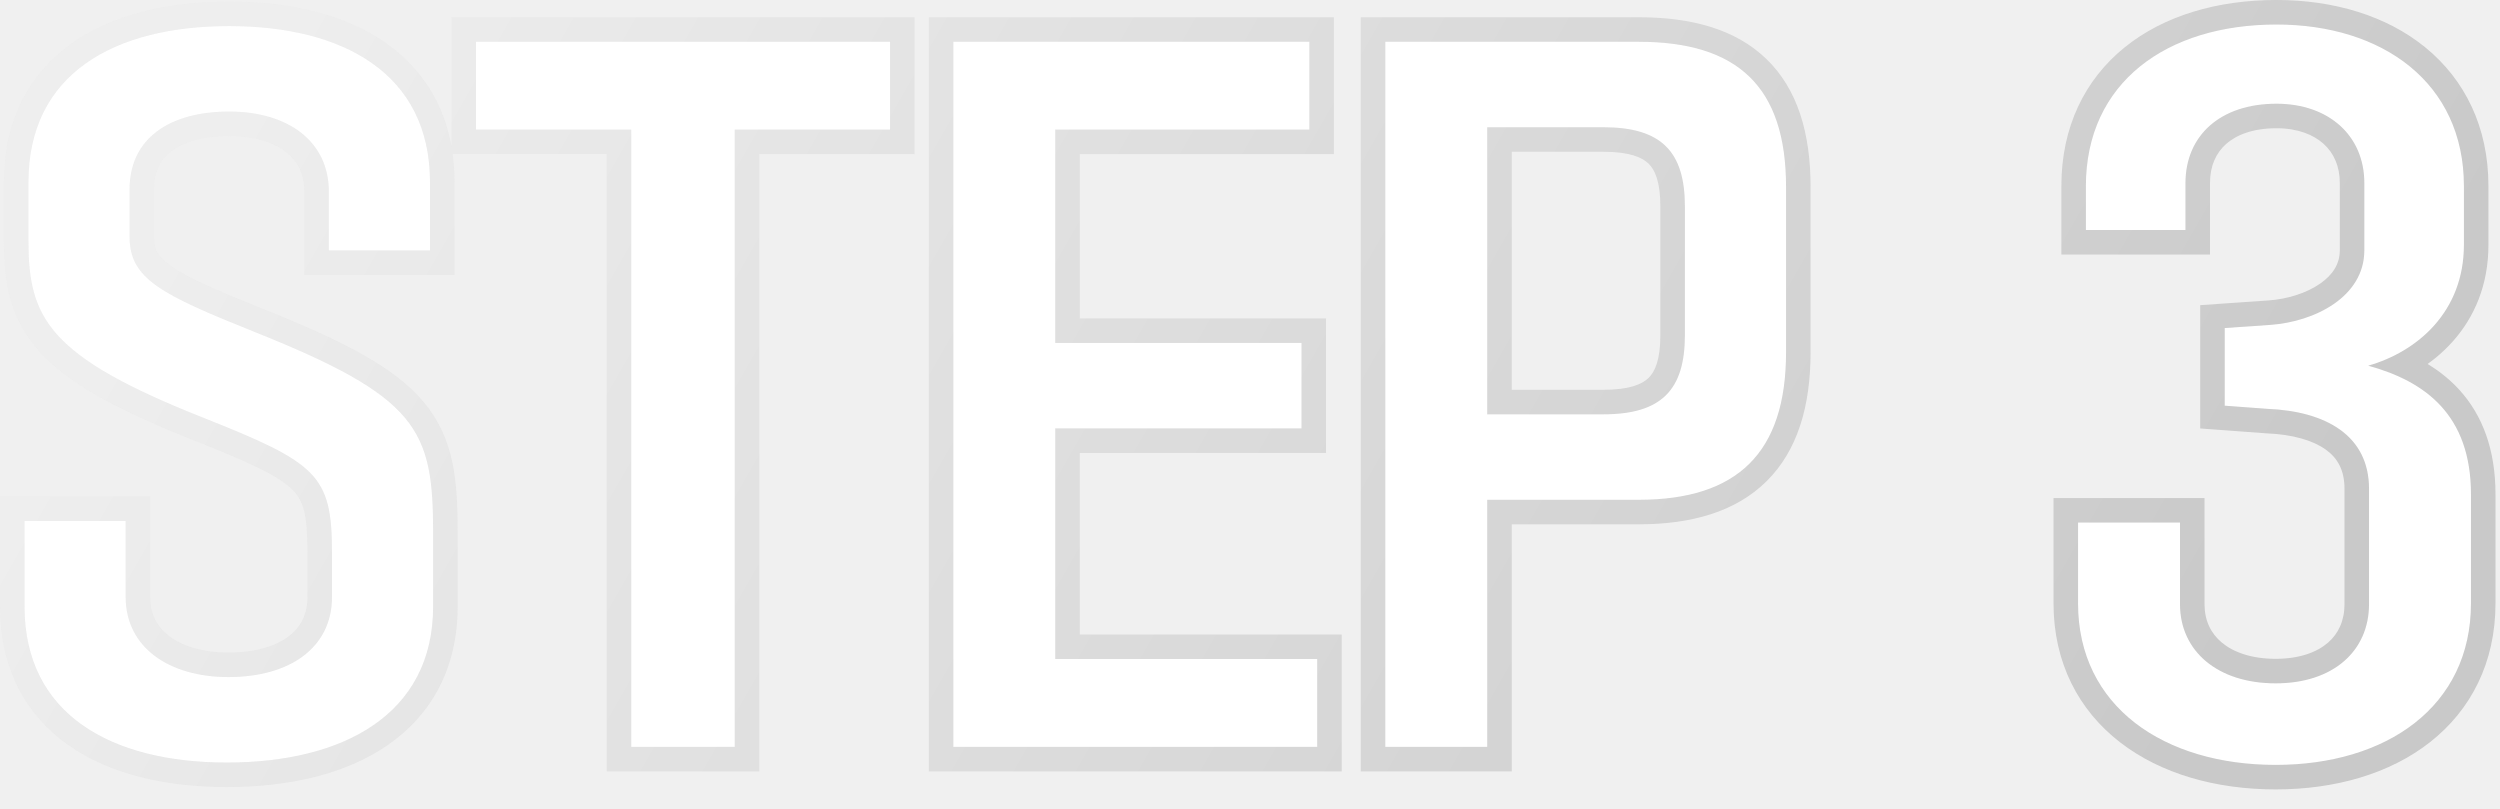
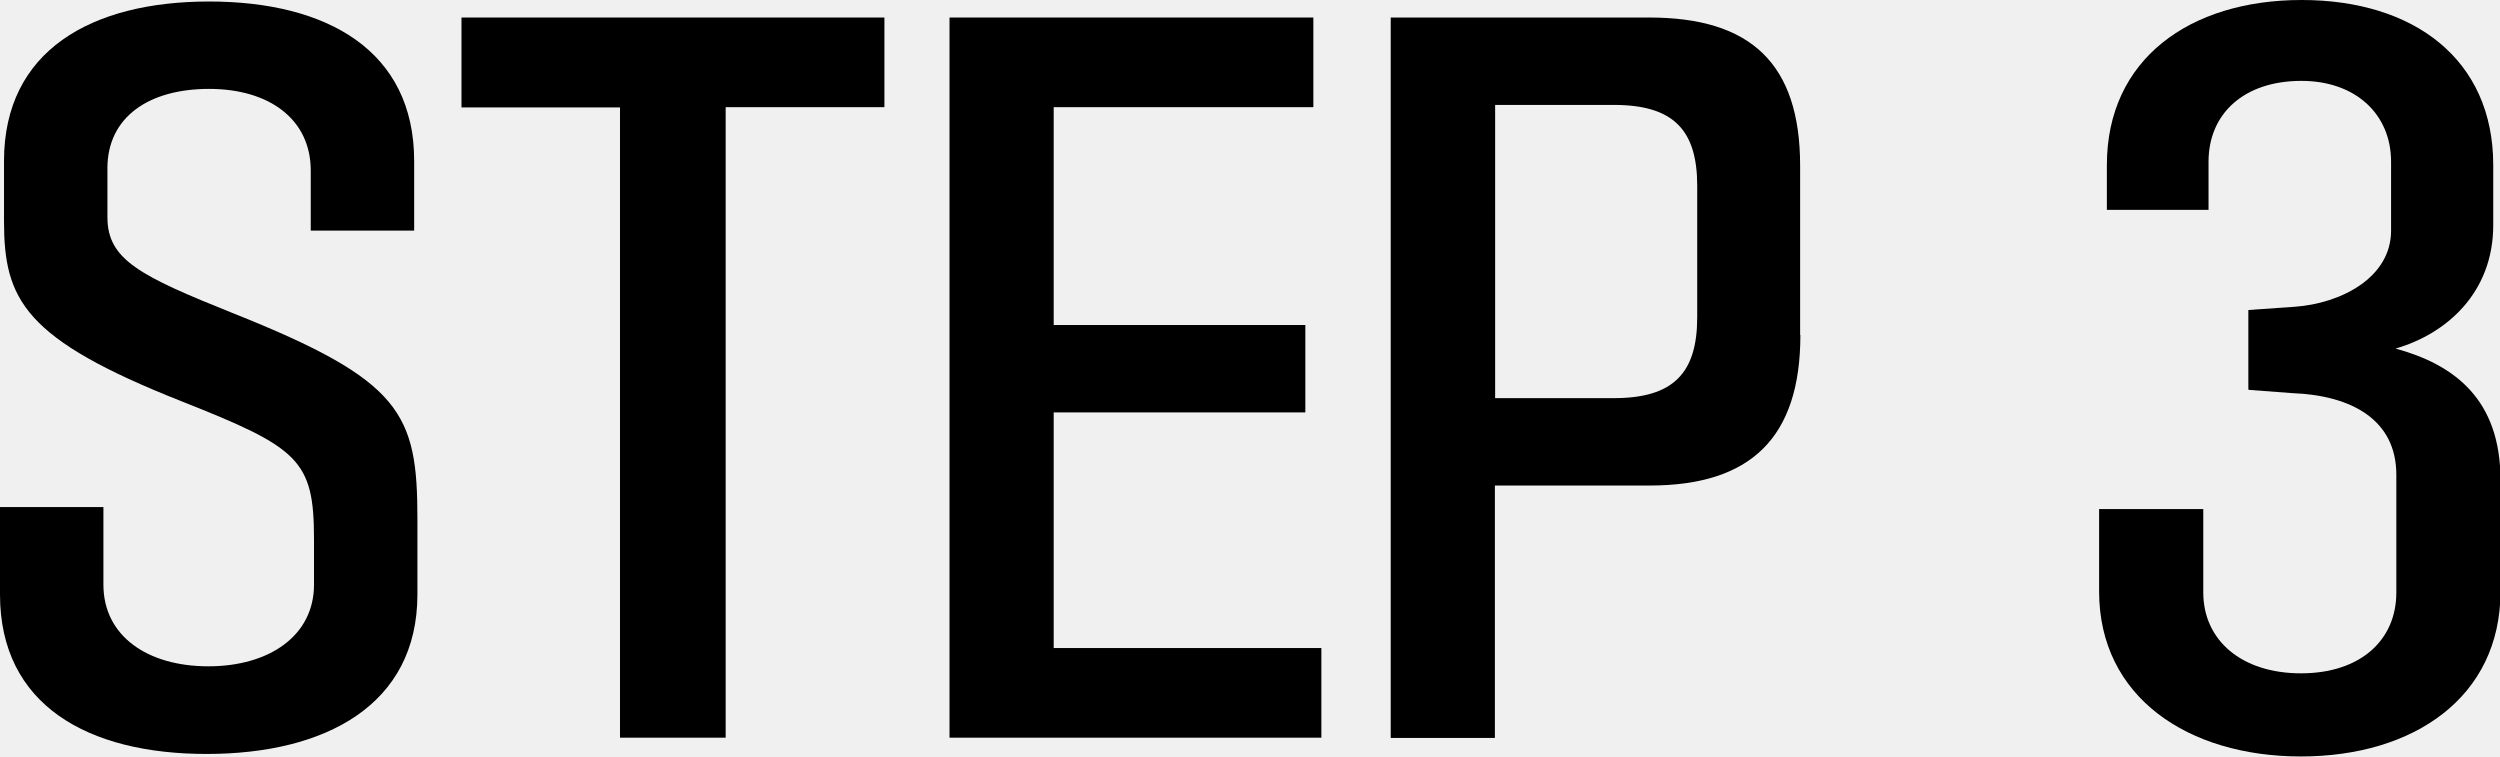
- <svg xmlns="http://www.w3.org/2000/svg" width="102" height="33" viewBox="0 0 102 33" fill="none">
-   <mask id="path-1-outside-1_6016_66" maskUnits="userSpaceOnUse" x="-0.421" y="-0.36" width="103" height="33" fill="black">
-     <rect fill="white" x="-0.421" y="-0.36" width="103" height="33" />
-     <path d="M5.288 7.72V9.672C5.288 11.368 6.568 12.008 10.312 13.512C17.064 16.2 17.672 17.512 17.672 21.736V24.744C17.672 29.16 13.992 31.112 9.256 31.112C4.552 31.112 1 29.16 1 24.744V21.256H5.128V24.36C5.128 26.408 6.888 27.624 9.32 27.624C11.848 27.624 13.544 26.408 13.544 24.36V22.536C13.544 19.368 12.936 18.888 8.264 17.032C1.96 14.536 1.16 12.968 1.16 9.832V7.432C1.16 3.016 4.648 1.064 9.352 1.064C14.024 1.064 17.544 3.016 17.544 7.432V10.216H13.416V7.816C13.416 5.768 11.752 4.552 9.352 4.552C6.888 4.552 5.288 5.672 5.288 7.72ZM19.418 5.288V1.704H36.314V5.288H29.978V30.472H25.754V5.288H19.418ZM53.742 30.472H38.895V1.704H53.422V5.288H43.054V13.992H53.102V17.48H43.054V26.888H53.742V30.472ZM72.871 7.624V14.376C72.871 18.472 70.888 20.392 66.856 20.392H60.679V30.472H56.52V1.704H66.856C70.888 1.704 72.871 3.528 72.871 7.624ZM60.679 5.192V16.904H65.415C67.784 16.904 68.743 15.912 68.743 13.672V8.424C68.743 6.184 67.784 5.192 65.415 5.192H60.679ZM92.496 16.68L90.768 16.552V13.384L92.624 13.256C94.448 13.128 96.464 12.104 96.464 10.216V7.464C96.464 5.544 95.024 4.232 92.88 4.232C90.576 4.232 89.168 5.544 89.168 7.464V9.384H85.104V7.592C85.104 3.368 88.4 1 92.88 1C97.2 1 100.528 3.368 100.528 7.592V9.992C100.528 12.712 98.64 14.344 96.624 14.92C98.96 15.56 100.816 16.936 100.816 20.168V24.616C100.816 28.84 97.36 31.208 92.848 31.208C88.304 31.208 84.784 28.84 84.784 24.616V21.32H88.944V24.648C88.944 26.568 90.48 27.88 92.848 27.88C95.184 27.88 96.656 26.568 96.656 24.648V19.944C96.656 17.768 94.896 16.776 92.496 16.68Z" />
-   </mask>
-   <path d="M5.288 7.72V9.672C5.288 11.368 6.568 12.008 10.312 13.512C17.064 16.2 17.672 17.512 17.672 21.736V24.744C17.672 29.16 13.992 31.112 9.256 31.112C4.552 31.112 1 29.16 1 24.744V21.256H5.128V24.36C5.128 26.408 6.888 27.624 9.32 27.624C11.848 27.624 13.544 26.408 13.544 24.36V22.536C13.544 19.368 12.936 18.888 8.264 17.032C1.96 14.536 1.16 12.968 1.16 9.832V7.432C1.16 3.016 4.648 1.064 9.352 1.064C14.024 1.064 17.544 3.016 17.544 7.432V10.216H13.416V7.816C13.416 5.768 11.752 4.552 9.352 4.552C6.888 4.552 5.288 5.672 5.288 7.72ZM19.418 5.288V1.704H36.314V5.288H29.978V30.472H25.754V5.288H19.418ZM53.742 30.472H38.895V1.704H53.422V5.288H43.054V13.992H53.102V17.48H43.054V26.888H53.742V30.472ZM72.871 7.624V14.376C72.871 18.472 70.888 20.392 66.856 20.392H60.679V30.472H56.52V1.704H66.856C70.888 1.704 72.871 3.528 72.871 7.624ZM60.679 5.192V16.904H65.415C67.784 16.904 68.743 15.912 68.743 13.672V8.424C68.743 6.184 67.784 5.192 65.415 5.192H60.679ZM92.496 16.68L90.768 16.552V13.384L92.624 13.256C94.448 13.128 96.464 12.104 96.464 10.216V7.464C96.464 5.544 95.024 4.232 92.88 4.232C90.576 4.232 89.168 5.544 89.168 7.464V9.384H85.104V7.592C85.104 3.368 88.4 1 92.88 1C97.2 1 100.528 3.368 100.528 7.592V9.992C100.528 12.712 98.64 14.344 96.624 14.92C98.96 15.56 100.816 16.936 100.816 20.168V24.616C100.816 28.84 97.36 31.208 92.848 31.208C88.304 31.208 84.784 28.84 84.784 24.616V21.32H88.944V24.648C88.944 26.568 90.48 27.88 92.848 27.88C95.184 27.88 96.656 26.568 96.656 24.648V19.944C96.656 17.768 94.896 16.776 92.496 16.68Z" fill="white" />
-   <path d="M10.312 13.512L9.939 14.44L9.942 14.441L10.312 13.512ZM1 21.256V20.256H-2.92063e-05V21.256H1ZM5.128 21.256H6.128V20.256H5.128V21.256ZM8.264 17.032L8.633 16.103L8.632 16.102L8.264 17.032ZM17.544 10.216V11.216H18.544V10.216H17.544ZM13.416 10.216H12.416V11.216H13.416V10.216ZM5.288 7.72H4.288V9.672H5.288H6.288V7.72H5.288ZM5.288 9.672H4.288C4.288 10.229 4.395 10.761 4.672 11.261C4.944 11.752 5.343 12.143 5.817 12.479C6.722 13.122 8.103 13.702 9.939 14.44L10.312 13.512L10.685 12.584C8.777 11.818 7.646 11.326 6.975 10.849C6.661 10.626 6.506 10.444 6.421 10.291C6.341 10.147 6.288 9.963 6.288 9.672H5.288ZM10.312 13.512L9.942 14.441C13.341 15.794 14.945 16.718 15.757 17.689C16.502 18.581 16.672 19.628 16.672 21.736H17.672H18.672C18.672 19.62 18.538 17.899 17.291 16.407C16.111 14.995 14.034 13.918 10.682 12.583L10.312 13.512ZM17.672 21.736H16.672V24.744H17.672H18.672V21.736H17.672ZM17.672 24.744H16.672C16.672 26.628 15.909 27.91 14.673 28.76C13.387 29.645 11.508 30.112 9.256 30.112V31.112V32.112C11.739 32.112 14.068 31.604 15.807 30.408C17.595 29.178 18.672 27.276 18.672 24.744H17.672ZM9.256 31.112V30.112C7.02 30.112 5.186 29.645 3.94 28.767C2.742 27.923 2 26.642 2 24.744H1H-2.92063e-05C-2.92063e-05 27.262 1.034 29.165 2.788 30.401C4.493 31.603 6.787 32.112 9.256 32.112V31.112ZM1 24.744H2V21.256H1H-2.92063e-05V24.744H1ZM1 21.256V22.256H5.128V21.256V20.256H1V21.256ZM5.128 21.256H4.128V24.36H5.128H6.128V21.256H5.128ZM5.128 24.36H4.128C4.128 25.705 4.721 26.814 5.711 27.559C6.672 28.283 7.95 28.624 9.32 28.624V27.624V26.624C8.258 26.624 7.44 26.357 6.913 25.961C6.415 25.586 6.128 25.063 6.128 24.36H5.128ZM9.32 27.624V28.624C10.73 28.624 12.02 28.286 12.983 27.557C13.976 26.806 14.544 25.693 14.544 24.36H13.544H12.544C12.544 25.075 12.263 25.594 11.777 25.963C11.26 26.354 10.438 26.624 9.32 26.624V27.624ZM13.544 24.36H14.544V22.536H13.544H12.544V24.36H13.544ZM13.544 22.536H14.544C14.544 20.932 14.408 19.647 13.369 18.591C12.887 18.101 12.259 17.71 11.506 17.334C10.749 16.958 9.799 16.566 8.633 16.103L8.264 17.032L7.895 17.961C9.065 18.426 9.942 18.79 10.614 19.125C11.288 19.46 11.689 19.735 11.943 19.993C12.376 20.433 12.544 20.972 12.544 22.536H13.544ZM8.264 17.032L8.632 16.102C5.487 14.857 3.909 13.91 3.091 13.002C2.349 12.18 2.16 11.308 2.16 9.832H1.16H0.16C0.16 11.492 0.371 12.972 1.605 14.342C2.763 15.626 4.737 16.711 7.896 17.962L8.264 17.032ZM1.16 9.832H2.16V7.432H1.16H0.16V9.832H1.16ZM1.16 7.432H2.16C2.16 5.526 2.892 4.247 4.072 3.406C5.301 2.531 7.116 2.064 9.352 2.064V1.064V0.064C6.884 0.064 4.603 0.573 2.912 1.778C1.172 3.017 0.16 4.922 0.16 7.432H1.16ZM9.352 1.064V2.064C11.57 2.064 13.387 2.531 14.621 3.407C15.806 4.249 16.544 5.53 16.544 7.432H17.544H18.544C18.544 4.918 17.521 3.015 15.779 1.777C14.085 0.573 11.806 0.064 9.352 0.064V1.064ZM17.544 7.432H16.544V10.216H17.544H18.544V7.432H17.544ZM17.544 10.216V9.216H13.416V10.216V11.216H17.544V10.216ZM13.416 10.216H14.416V7.816H13.416H12.416V10.216H13.416ZM13.416 7.816H14.416C14.416 6.492 13.864 5.382 12.9 4.628C11.962 3.895 10.709 3.552 9.352 3.552V4.552V5.552C10.395 5.552 11.174 5.817 11.668 6.204C12.136 6.57 12.416 7.092 12.416 7.816H13.416ZM9.352 4.552V3.552C7.985 3.552 6.73 3.861 5.792 4.571C4.818 5.308 4.288 6.404 4.288 7.72H5.288H6.288C6.288 6.988 6.558 6.5 7 6.165C7.477 5.804 8.255 5.552 9.352 5.552V4.552ZM19.418 5.288H18.418V6.288H19.418V5.288ZM19.418 1.704V0.704H18.418V1.704H19.418ZM36.314 1.704H37.314V0.704H36.314V1.704ZM36.314 5.288V6.288H37.314V5.288H36.314ZM29.978 5.288V4.288H28.978V5.288H29.978ZM29.978 30.472V31.472H30.978V30.472H29.978ZM25.754 30.472H24.754V31.472H25.754V30.472ZM25.754 5.288H26.754V4.288H25.754V5.288ZM19.418 5.288H20.418V1.704H19.418H18.418V5.288H19.418ZM19.418 1.704V2.704H36.314V1.704V0.704H19.418V1.704ZM36.314 1.704H35.314V5.288H36.314H37.314V1.704H36.314ZM36.314 5.288V4.288H29.978V5.288V6.288H36.314V5.288ZM29.978 5.288H28.978V30.472H29.978H30.978V5.288H29.978ZM29.978 30.472V29.472H25.754V30.472V31.472H29.978V30.472ZM25.754 30.472H26.754V5.288H25.754H24.754V30.472H25.754ZM25.754 5.288V4.288H19.418V5.288V6.288H25.754V5.288ZM53.742 30.472V31.472H54.742V30.472H53.742ZM38.895 30.472H37.895V31.472H38.895V30.472ZM38.895 1.704V0.704H37.895V1.704H38.895ZM53.422 1.704H54.422V0.704H53.422V1.704ZM53.422 5.288V6.288H54.422V5.288H53.422ZM43.054 5.288V4.288H42.054V5.288H43.054ZM43.054 13.992H42.054V14.992H43.054V13.992ZM53.102 13.992H54.102V12.992H53.102V13.992ZM53.102 17.48V18.48H54.102V17.48H53.102ZM43.054 17.48V16.48H42.054V17.48H43.054ZM43.054 26.888H42.054V27.888H43.054V26.888ZM53.742 26.888H54.742V25.888H53.742V26.888ZM53.742 30.472V29.472H38.895V30.472V31.472H53.742V30.472ZM38.895 30.472H39.895V1.704H38.895H37.895V30.472H38.895ZM38.895 1.704V2.704H53.422V1.704V0.704H38.895V1.704ZM53.422 1.704H52.422V5.288H53.422H54.422V1.704H53.422ZM53.422 5.288V4.288H43.054V5.288V6.288H53.422V5.288ZM43.054 5.288H42.054V13.992H43.054H44.054V5.288H43.054ZM43.054 13.992V14.992H53.102V13.992V12.992H43.054V13.992ZM53.102 13.992H52.102V17.48H53.102H54.102V13.992H53.102ZM53.102 17.48V16.48H43.054V17.48V18.48H53.102V17.48ZM43.054 17.48H42.054V26.888H43.054H44.054V17.48H43.054ZM43.054 26.888V27.888H53.742V26.888V25.888H43.054V26.888ZM53.742 26.888H52.742V30.472H53.742H54.742V26.888H53.742ZM60.679 20.392V19.392H59.679V20.392H60.679ZM60.679 30.472V31.472H61.679V30.472H60.679ZM56.52 30.472H55.52V31.472H56.52V30.472ZM56.52 1.704V0.704H55.52V1.704H56.52ZM60.679 5.192V4.192H59.679V5.192H60.679ZM60.679 16.904H59.679V17.904H60.679V16.904ZM72.871 7.624H71.871V14.376H72.871H73.871V7.624H72.871ZM72.871 14.376H71.871C71.871 16.278 71.411 17.477 70.671 18.21C69.93 18.945 68.73 19.392 66.856 19.392V20.392V21.392C69.013 21.392 70.821 20.879 72.08 19.63C73.34 18.38 73.871 16.57 73.871 14.376H72.871ZM66.856 20.392V19.392H60.679V20.392V21.392H66.856V20.392ZM60.679 20.392H59.679V30.472H60.679H61.679V20.392H60.679ZM60.679 30.472V29.472H56.52V30.472V31.472H60.679V30.472ZM56.52 30.472H57.52V1.704H56.52H55.52V30.472H56.52ZM56.52 1.704V2.704H66.856V1.704V0.704H56.52V1.704ZM66.856 1.704V2.704C68.742 2.704 69.943 3.133 70.68 3.847C71.411 4.554 71.871 5.722 71.871 7.624H72.871H73.871C73.871 5.43 73.34 3.638 72.071 2.409C70.808 1.187 69.001 0.704 66.856 0.704V1.704ZM60.679 5.192H59.679V16.904H60.679H61.679V5.192H60.679ZM60.679 16.904V17.904H65.415V16.904V15.904H60.679V16.904ZM65.415 16.904V17.904C66.709 17.904 67.86 17.638 68.669 16.84C69.482 16.039 69.743 14.908 69.743 13.672H68.743H67.743C67.743 14.676 67.525 15.161 67.266 15.416C67.003 15.674 66.49 15.904 65.415 15.904V16.904ZM68.743 13.672H69.743V8.424H68.743H67.743V13.672H68.743ZM68.743 8.424H69.743C69.743 7.188 69.482 6.057 68.669 5.256C67.86 4.458 66.709 4.192 65.415 4.192V5.192V6.192C66.49 6.192 67.003 6.422 67.266 6.68C67.525 6.935 67.743 7.42 67.743 8.424H68.743ZM65.415 5.192V4.192H60.679V5.192V6.192H65.415V5.192ZM92.496 16.68L92.422 17.677L92.439 17.678L92.456 17.679L92.496 16.68ZM90.768 16.552H89.768V17.481L90.694 17.549L90.768 16.552ZM90.768 13.384L90.699 12.386L89.768 12.451V13.384H90.768ZM92.624 13.256L92.693 14.254L92.694 14.254L92.624 13.256ZM89.168 9.384V10.384H90.168V9.384H89.168ZM85.104 9.384H84.104V10.384H85.104V9.384ZM96.624 14.92L96.35 13.959L92.913 14.94L96.36 15.884L96.624 14.92ZM84.784 21.32V20.32H83.784V21.32H84.784ZM88.944 21.32H89.944V20.32H88.944V21.32ZM92.496 16.68L92.57 15.683L90.842 15.555L90.768 16.552L90.694 17.549L92.422 17.677L92.496 16.68ZM90.768 16.552H91.768V13.384H90.768H89.768V16.552H90.768ZM90.768 13.384L90.837 14.382L92.693 14.254L92.624 13.256L92.555 12.258L90.699 12.386L90.768 13.384ZM92.624 13.256L92.694 14.254C93.747 14.18 94.89 13.848 95.798 13.218C96.725 12.574 97.464 11.569 97.464 10.216H96.464H95.464C95.464 10.751 95.195 11.202 94.658 11.575C94.103 11.96 93.325 12.204 92.554 12.258L92.624 13.256ZM96.464 10.216H97.464V7.464H96.464H95.464V10.216H96.464ZM96.464 7.464H97.464C97.464 6.24 96.998 5.156 96.147 4.386C95.304 3.624 94.155 3.232 92.88 3.232V4.232V5.232C93.75 5.232 94.392 5.496 94.805 5.87C95.21 6.236 95.464 6.768 95.464 7.464H96.464ZM92.88 4.232V3.232C91.542 3.232 90.359 3.615 89.496 4.38C88.623 5.155 88.168 6.246 88.168 7.464H89.168H90.168C90.168 6.762 90.418 6.237 90.824 5.876C91.241 5.506 91.914 5.232 92.88 5.232V4.232ZM89.168 7.464H88.168V9.384H89.168H90.168V7.464H89.168ZM89.168 9.384V8.384H85.104V9.384V10.384H89.168V9.384ZM85.104 9.384H86.104V7.592H85.104H84.104V9.384H85.104ZM85.104 7.592H86.104C86.104 5.766 86.804 4.41 87.941 3.489C89.103 2.549 90.805 2 92.88 2V1V1.33514e-05C90.475 1.33514e-05 88.289 0.635 86.683 1.935C85.053 3.254 84.104 5.194 84.104 7.592H85.104ZM92.88 1V2C94.868 2 96.539 2.545 97.692 3.487C98.822 4.41 99.528 5.769 99.528 7.592H100.528H101.528C101.528 5.191 100.57 3.254 98.957 1.937C97.366 0.639 95.213 1.33514e-05 92.88 1.33514e-05V1ZM100.528 7.592H99.528V9.992H100.528H101.528V7.592H100.528ZM100.528 9.992H99.528C99.528 12.143 98.066 13.468 96.35 13.959L96.624 14.92L96.899 15.882C99.214 15.22 101.528 13.28 101.528 9.992H100.528ZM96.624 14.92L96.36 15.884C97.429 16.177 98.277 16.61 98.858 17.246C99.418 17.86 99.816 18.758 99.816 20.168H100.816H101.816C101.816 18.346 101.286 16.94 100.335 15.898C99.403 14.878 98.155 14.303 96.888 13.956L96.624 14.92ZM100.816 20.168H99.816V24.616H100.816H101.816V20.168H100.816ZM100.816 24.616H99.816C99.816 26.425 99.091 27.781 97.907 28.709C96.698 29.658 94.941 30.208 92.848 30.208V31.208V32.208C95.267 32.208 97.495 31.574 99.141 30.283C100.814 28.971 101.816 27.031 101.816 24.616H100.816ZM92.848 31.208V30.208C90.738 30.208 88.955 29.657 87.724 28.705C86.52 27.774 85.784 26.418 85.784 24.616H84.784H83.784C83.784 27.038 84.808 28.978 86.5 30.287C88.166 31.575 90.415 32.208 92.848 32.208V31.208ZM84.784 24.616H85.784V21.32H84.784H83.784V24.616H84.784ZM84.784 21.32V22.32H88.944V21.32V20.32H84.784V21.32ZM88.944 21.32H87.944V24.648H88.944H89.944V21.32H88.944ZM88.944 24.648H87.944C87.944 25.896 88.453 26.988 89.367 27.752C90.266 28.502 91.486 28.88 92.848 28.88V27.88V26.88C91.843 26.88 91.111 26.602 90.649 26.216C90.203 25.844 89.944 25.32 89.944 24.648H88.944ZM92.848 27.88V28.88C94.198 28.88 95.4 28.5 96.281 27.742C97.175 26.973 97.656 25.881 97.656 24.648H96.656H95.656C95.656 25.335 95.402 25.86 94.976 26.226C94.537 26.604 93.834 26.88 92.848 26.88V27.88ZM96.656 24.648H97.656V19.944H96.656H95.656V24.648H96.656ZM96.656 19.944H97.656C97.656 18.543 97.068 17.445 96.06 16.72C95.101 16.03 93.842 15.733 92.536 15.681L92.496 16.68L92.456 17.679C93.551 17.723 94.372 17.97 94.892 18.344C95.364 18.683 95.656 19.169 95.656 19.944H96.656Z" fill="url(#paint0_linear_6016_66)" fill-opacity="0.3" mask="url(#path-1-outside-1_6016_66)" />
-   <defs>
-     <linearGradient id="paint0_linear_6016_66" x1="93.689" y1="23.39" x2="22.535" y2="-17.303" gradientUnits="userSpaceOnUse">
-       <stop stop-color="#6D6D6D" />
-       <stop offset="1" stop-color="#E9E9E9" />
-     </linearGradient>
-   </defs>
+ <svg xmlns="http://www.w3.org/2000/svg" id="Layer_2" data-name="Layer 2" viewBox="0 0 99.84 30.21">
+   <g id="Layer_1-2" data-name="Layer 1">
+     <g>
+       <path d="M4.29,8.67c0,1.7,1.28,2.34,5.02,3.84,6.75,2.69,7.36,4,7.36,8.22v3.01c0,4.42-3.68,6.37-8.42,6.37S0,28.16,0,23.74v-3.49h4.13v3.1c0,2.05,1.76,3.26,4.19,3.26s4.22-1.22,4.22-3.26v-1.82c0-3.17-.61-3.65-5.28-5.5C.96,13.54.16,11.97.16,8.83v-2.4C.16,2.02,3.65.06,8.35.06s8.19,1.95,8.19,6.37v2.78h-4.13v-2.4c0-2.05-1.66-3.26-4.06-3.26s-4.06,1.12-4.06,3.17v1.95Z" />
+       <path d="M18.43.7h16.89v3.58h-6.34v25.18h-4.22V4.29h-6.33V.7Z" />
+       <path d="M37.92,29.47V.7h14.53v3.58h-10.37v8.7h10.05v3.49h-10.05v9.41h10.69v3.58h-14.85Z" />
+       <path d="M71.9,13.38c0,4.1-1.98,6.01-6.02,6.01h-6.18v10.08h-4.16V.7h10.33c4.03,0,6.02,1.82,6.02,5.92v6.75ZM59.71,15.9h4.74c2.37,0,3.33-.99,3.33-3.23v-5.25c0-2.24-.96-3.23-3.33-3.23h-4.74v11.71Z" />
+       <path d="M89.79,15.55v-3.17l1.86-.13c1.82-.13,3.84-1.15,3.84-3.04v-2.75c0-1.92-1.44-3.23-3.58-3.23-2.3,0-3.71,1.31-3.71,3.23v1.92h-4.06v-1.79c0-4.22,3.3-6.59,7.78-6.59s7.65,2.37,7.65,6.59v2.4c0,2.72-1.89,4.35-3.9,4.93,2.34.64,4.19,2.02,4.19,5.25v4.45c0,4.22-3.46,6.59-7.97,6.59s-8.06-2.37-8.06-6.59v-3.29h4.16v3.33c0,1.92,1.54,3.23,3.9,3.23s3.81-1.31,3.81-3.23v-4.7c0-2.18-1.76-3.17-4.16-3.26l-1.73-.13Z" />
+     </g>
+   </g>
</svg>
